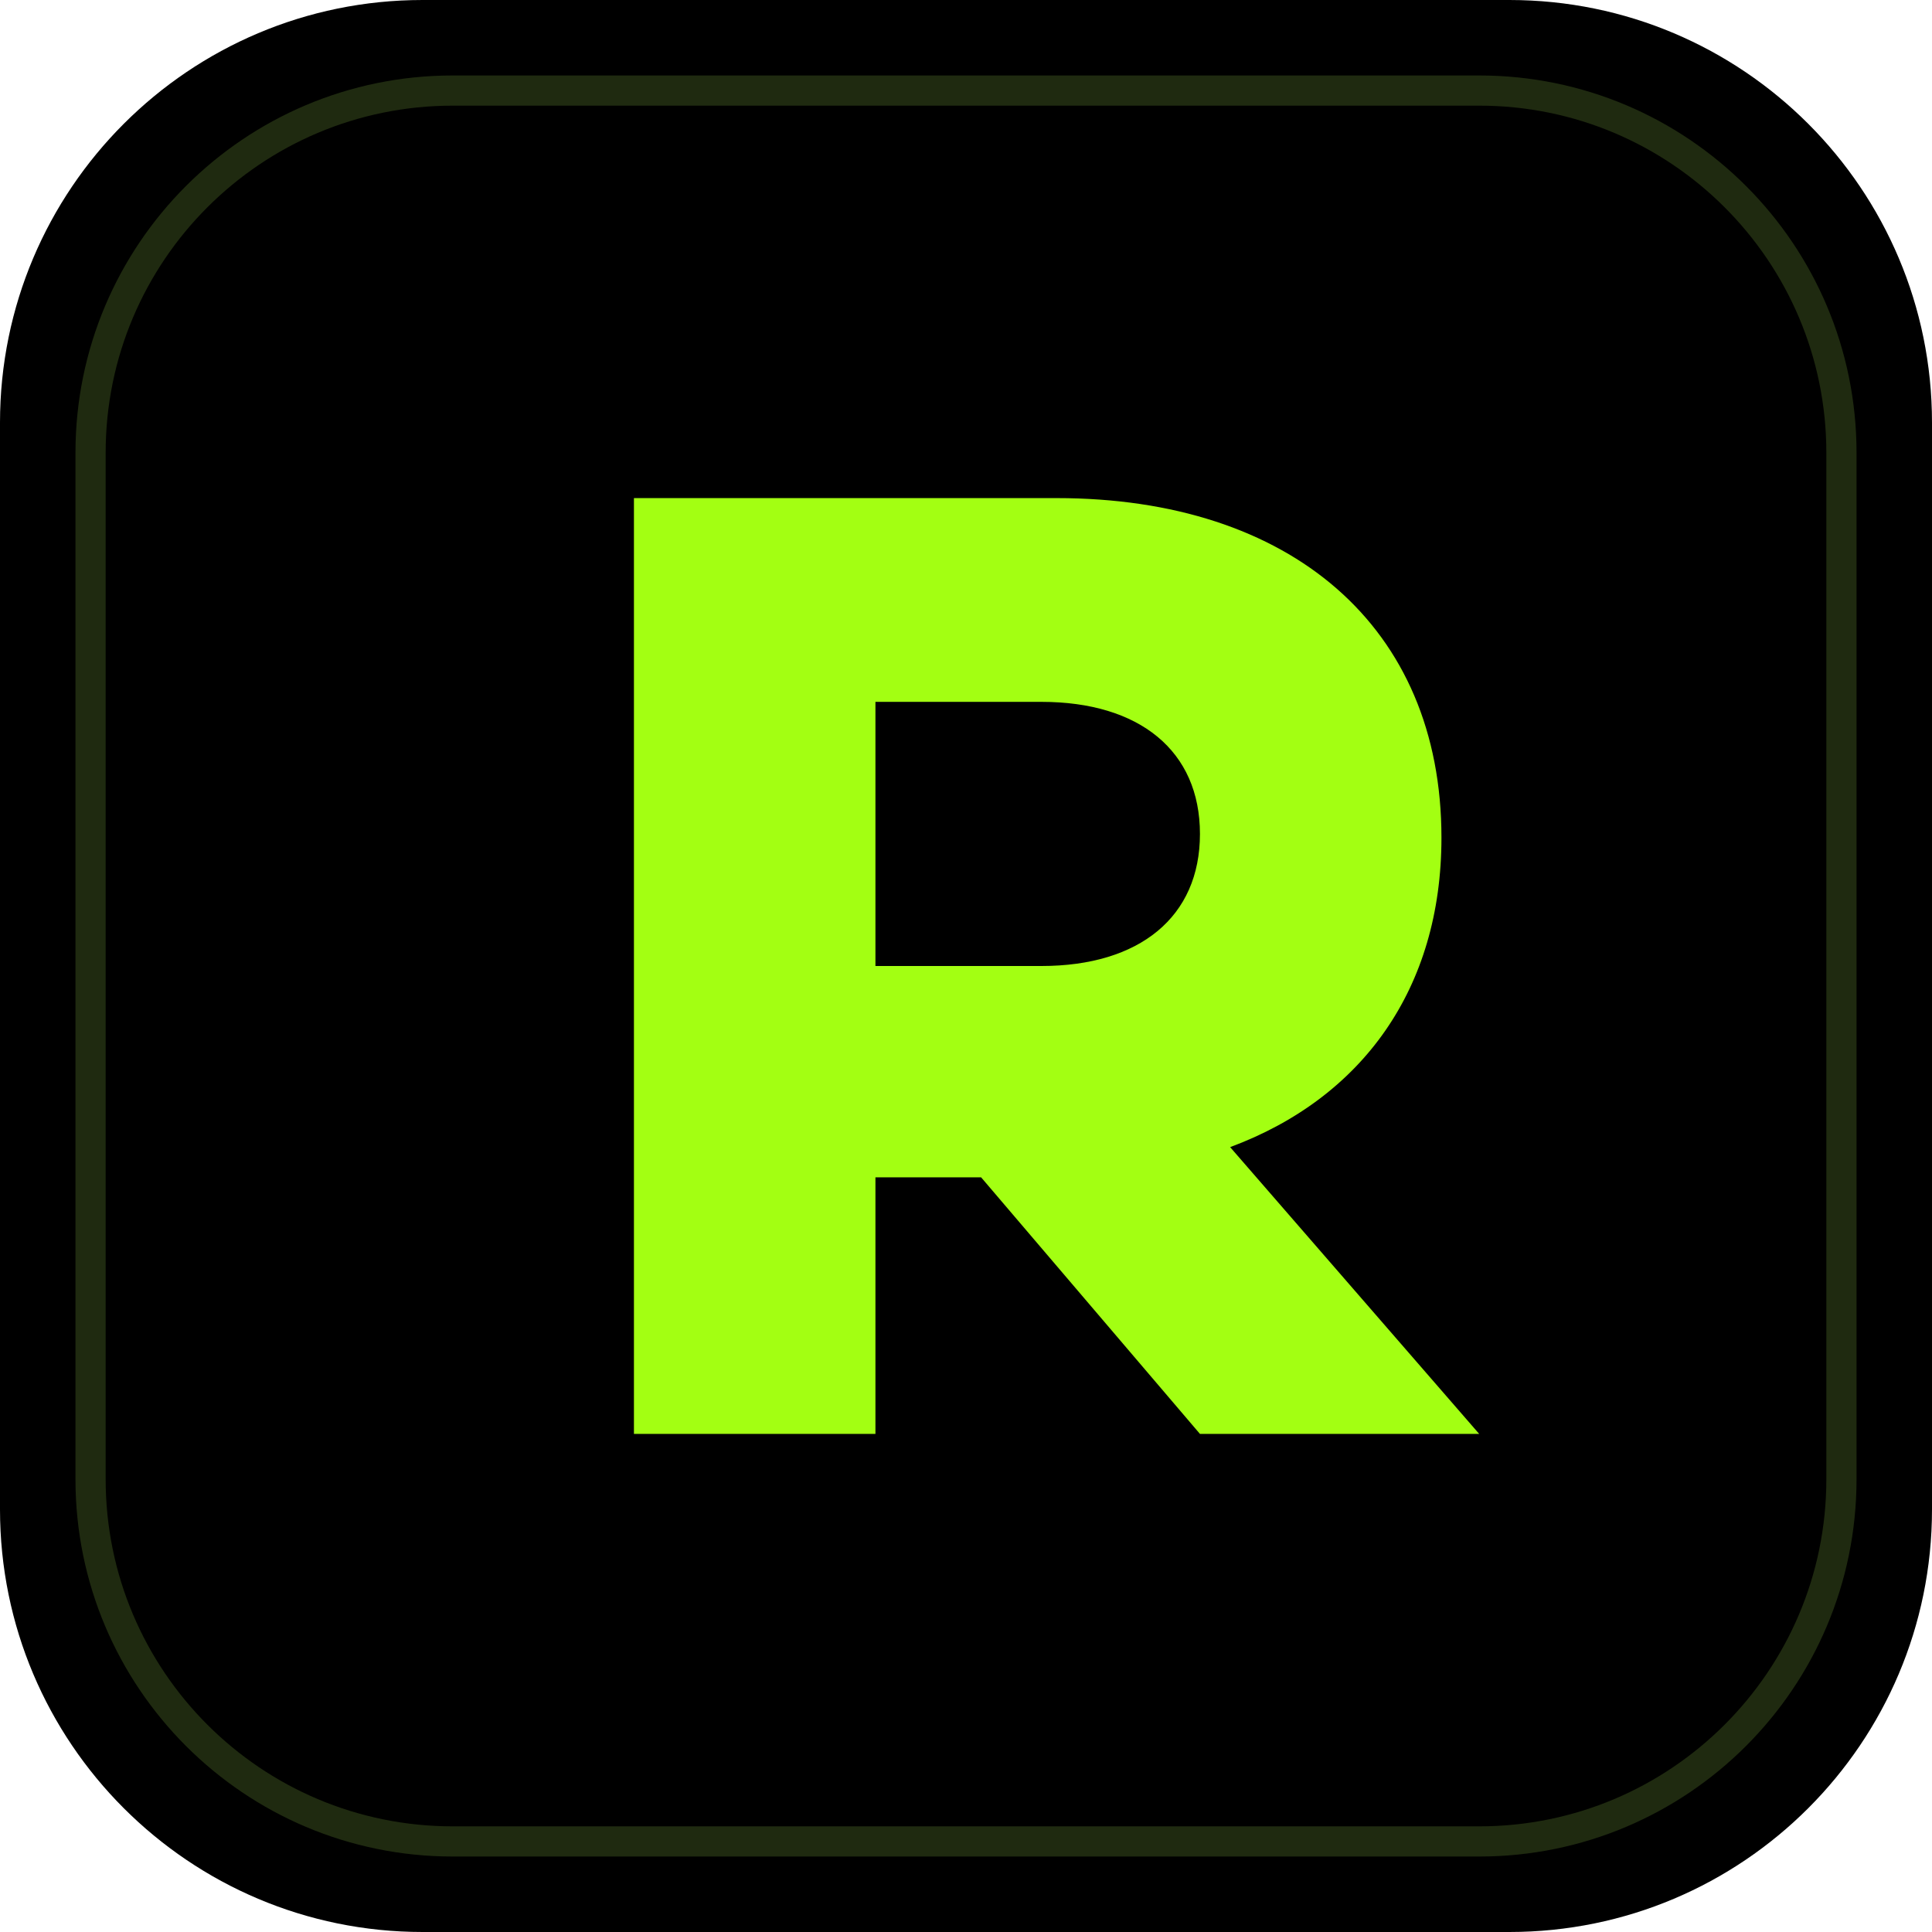
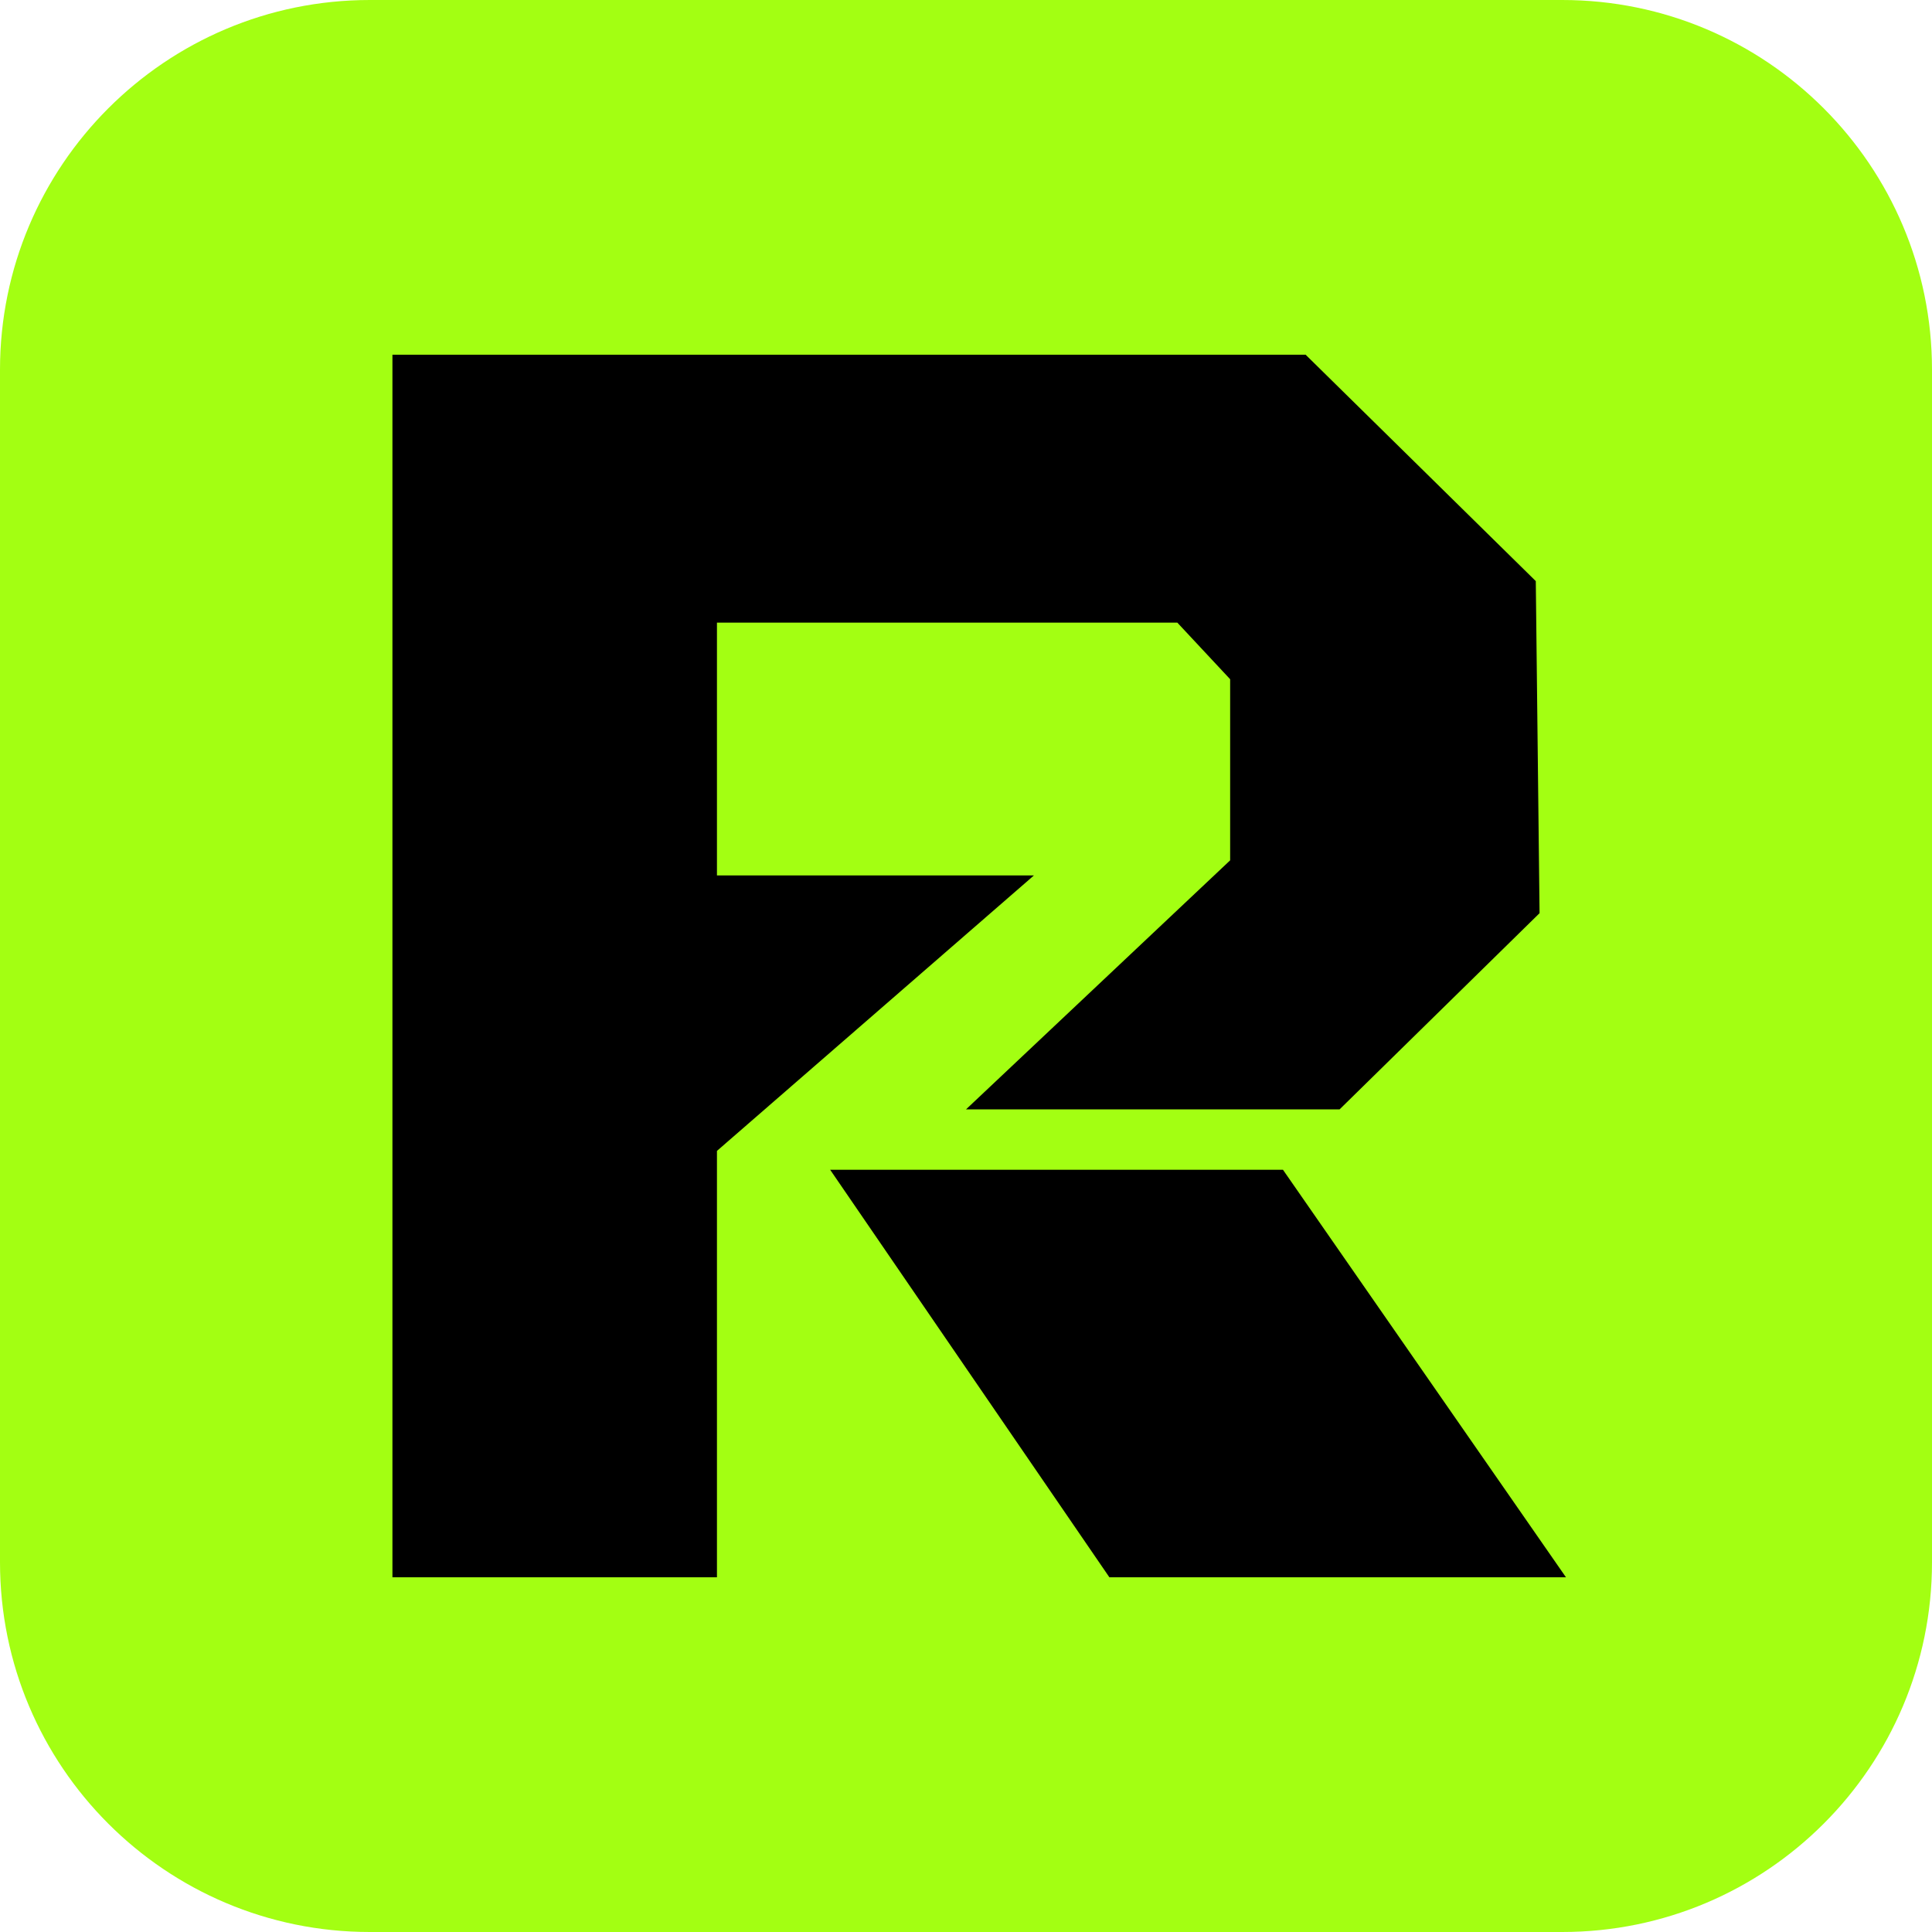
<svg xmlns="http://www.w3.org/2000/svg" viewBox="0 0 512 512">
-   <rect width="512" height="512" rx="112" fill="#000000" />
-   <rect x="24" y="24" width="464" height="464" rx="96" fill="none" stroke="#1f2a10" stroke-width="8" />
-   <path d="M168 132h112c62 0 102 34 102 90 0 40-21 69-56 82l66 76h-74l-58-68h-28v68h-64zm64 54v70h44c26 0 42-13 42-35s-16-35-42-35z" fill="#a3ff12" />
+   <rect width="512" height="512" rx="98" fill="#a3ff12" />
+   <path fill="#000000" d="M104 94H346L407 154L408 242L355 294H256L326 228V180L312 165H190V232H274L190 305V418H104Z" />
+   <path fill="#000000" d="M220 310H340L415 418H294Z" />
</svg>
